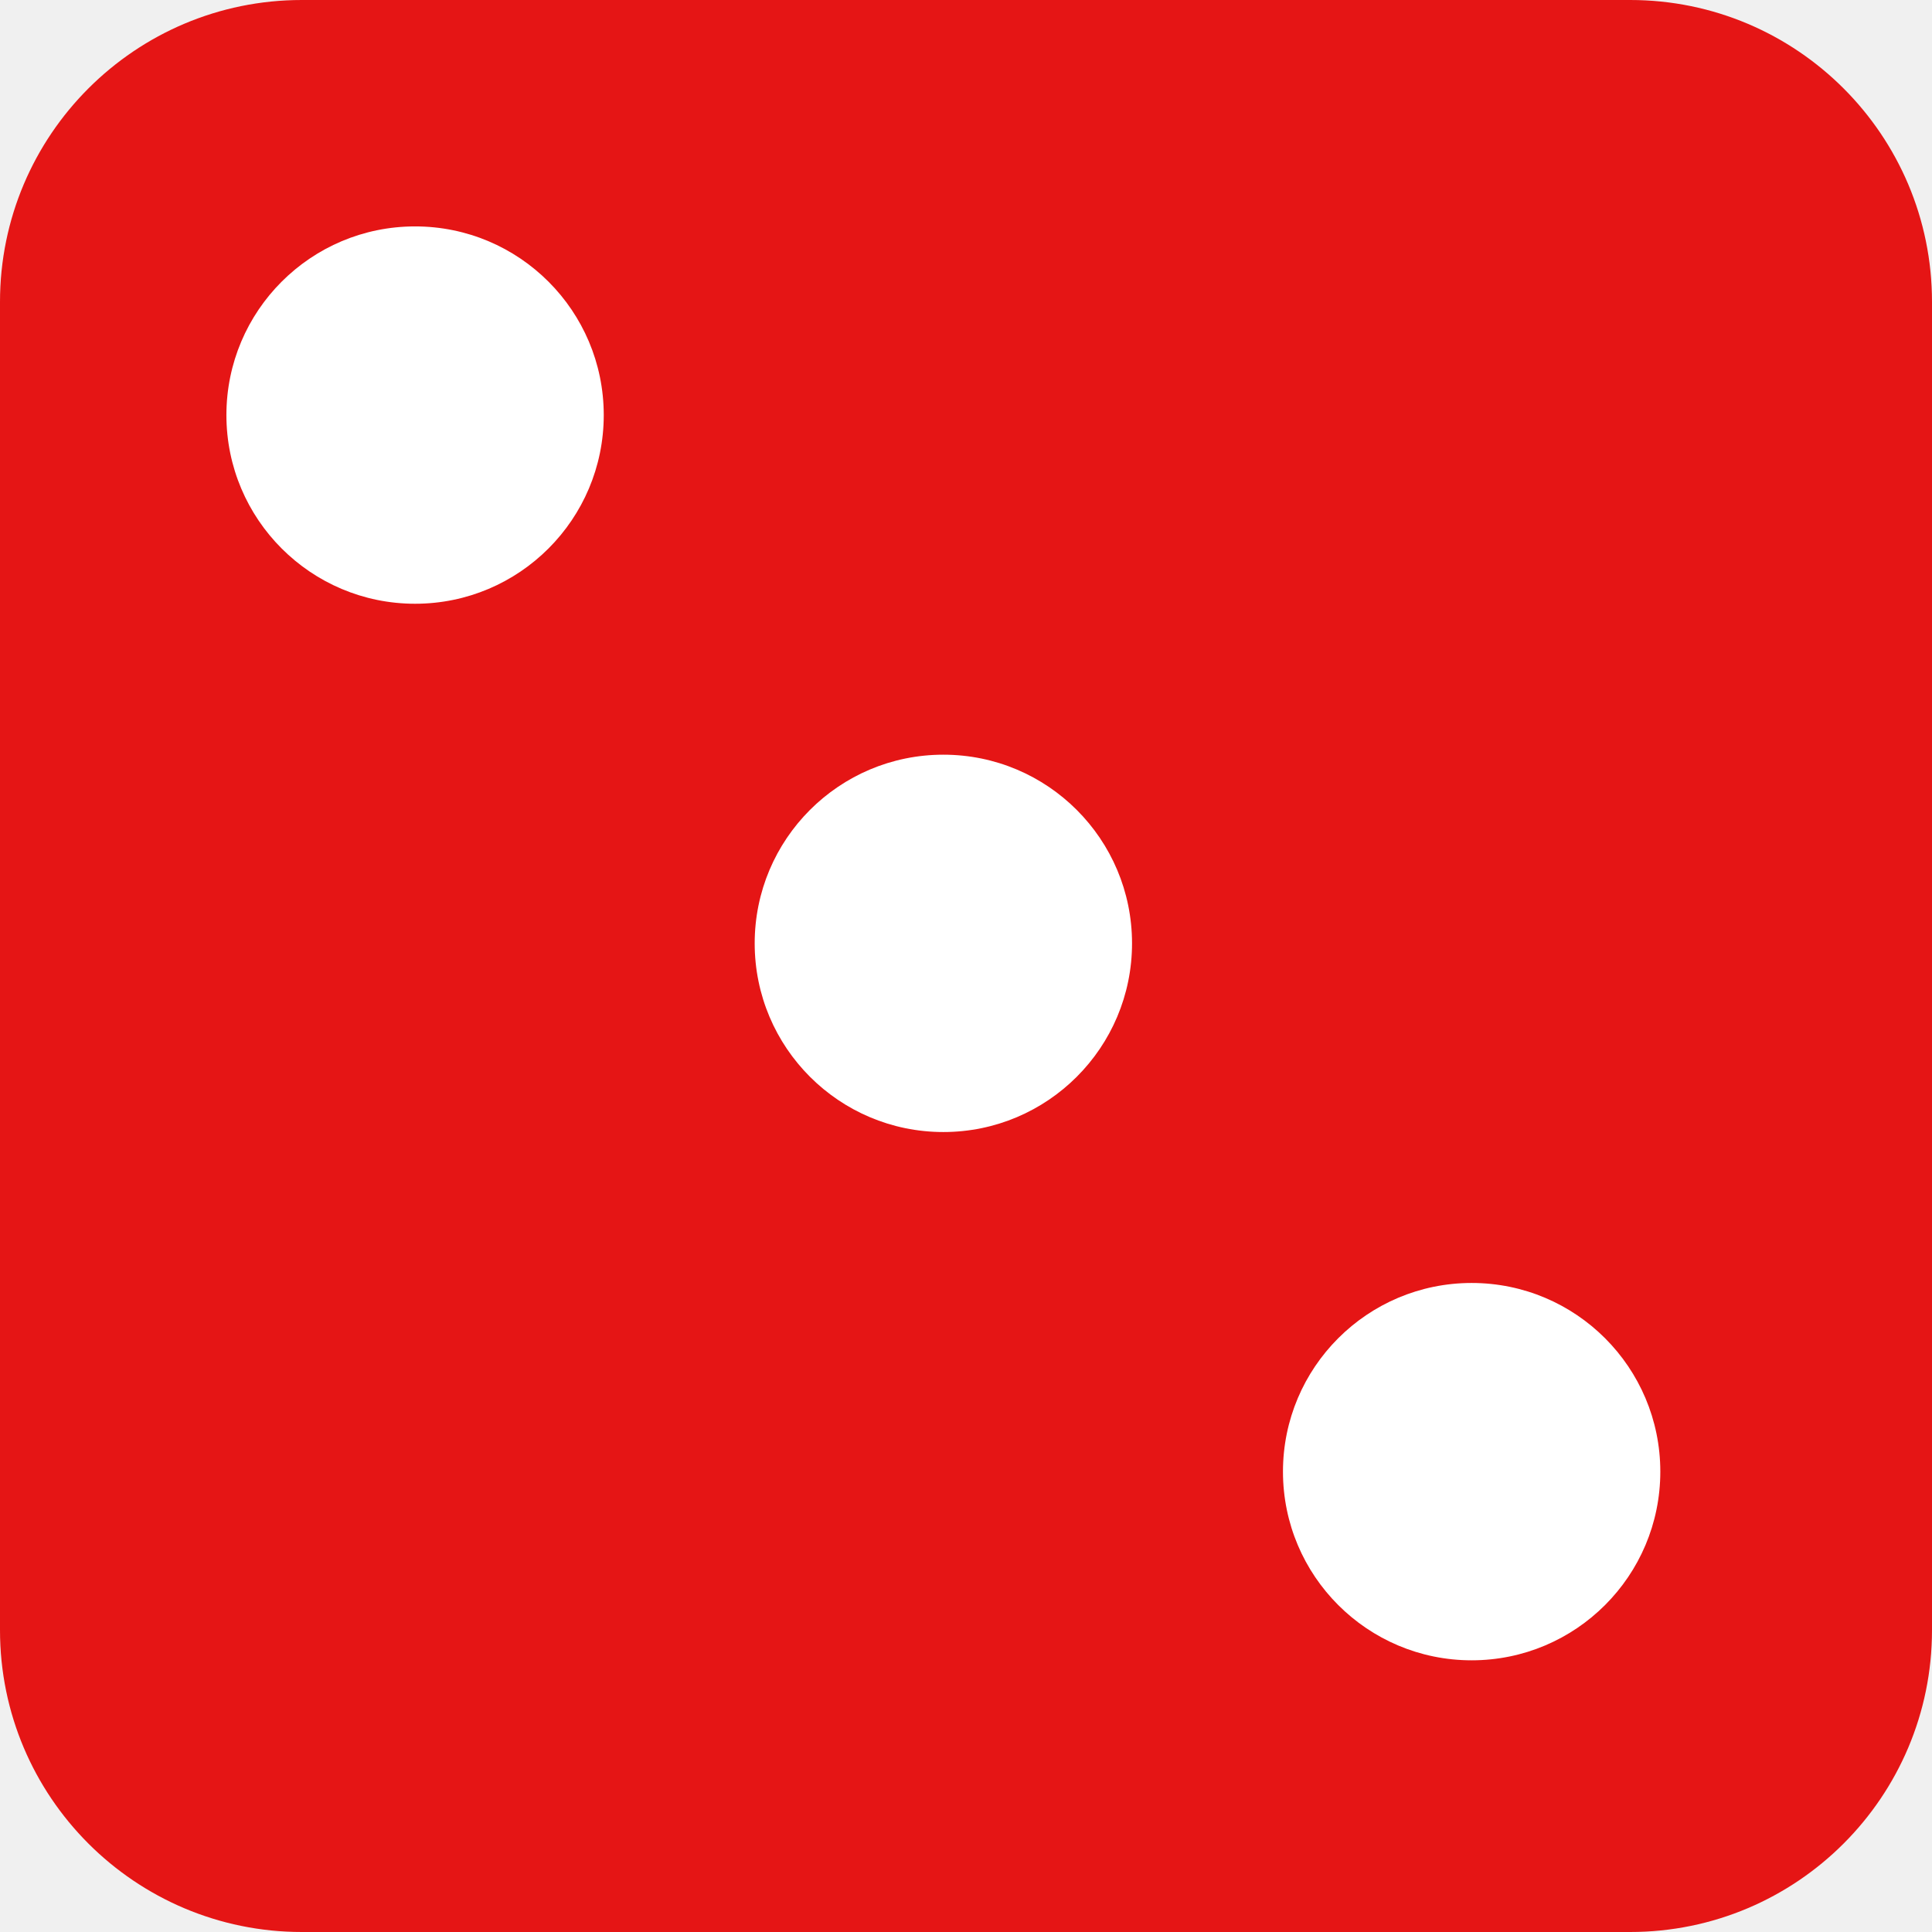
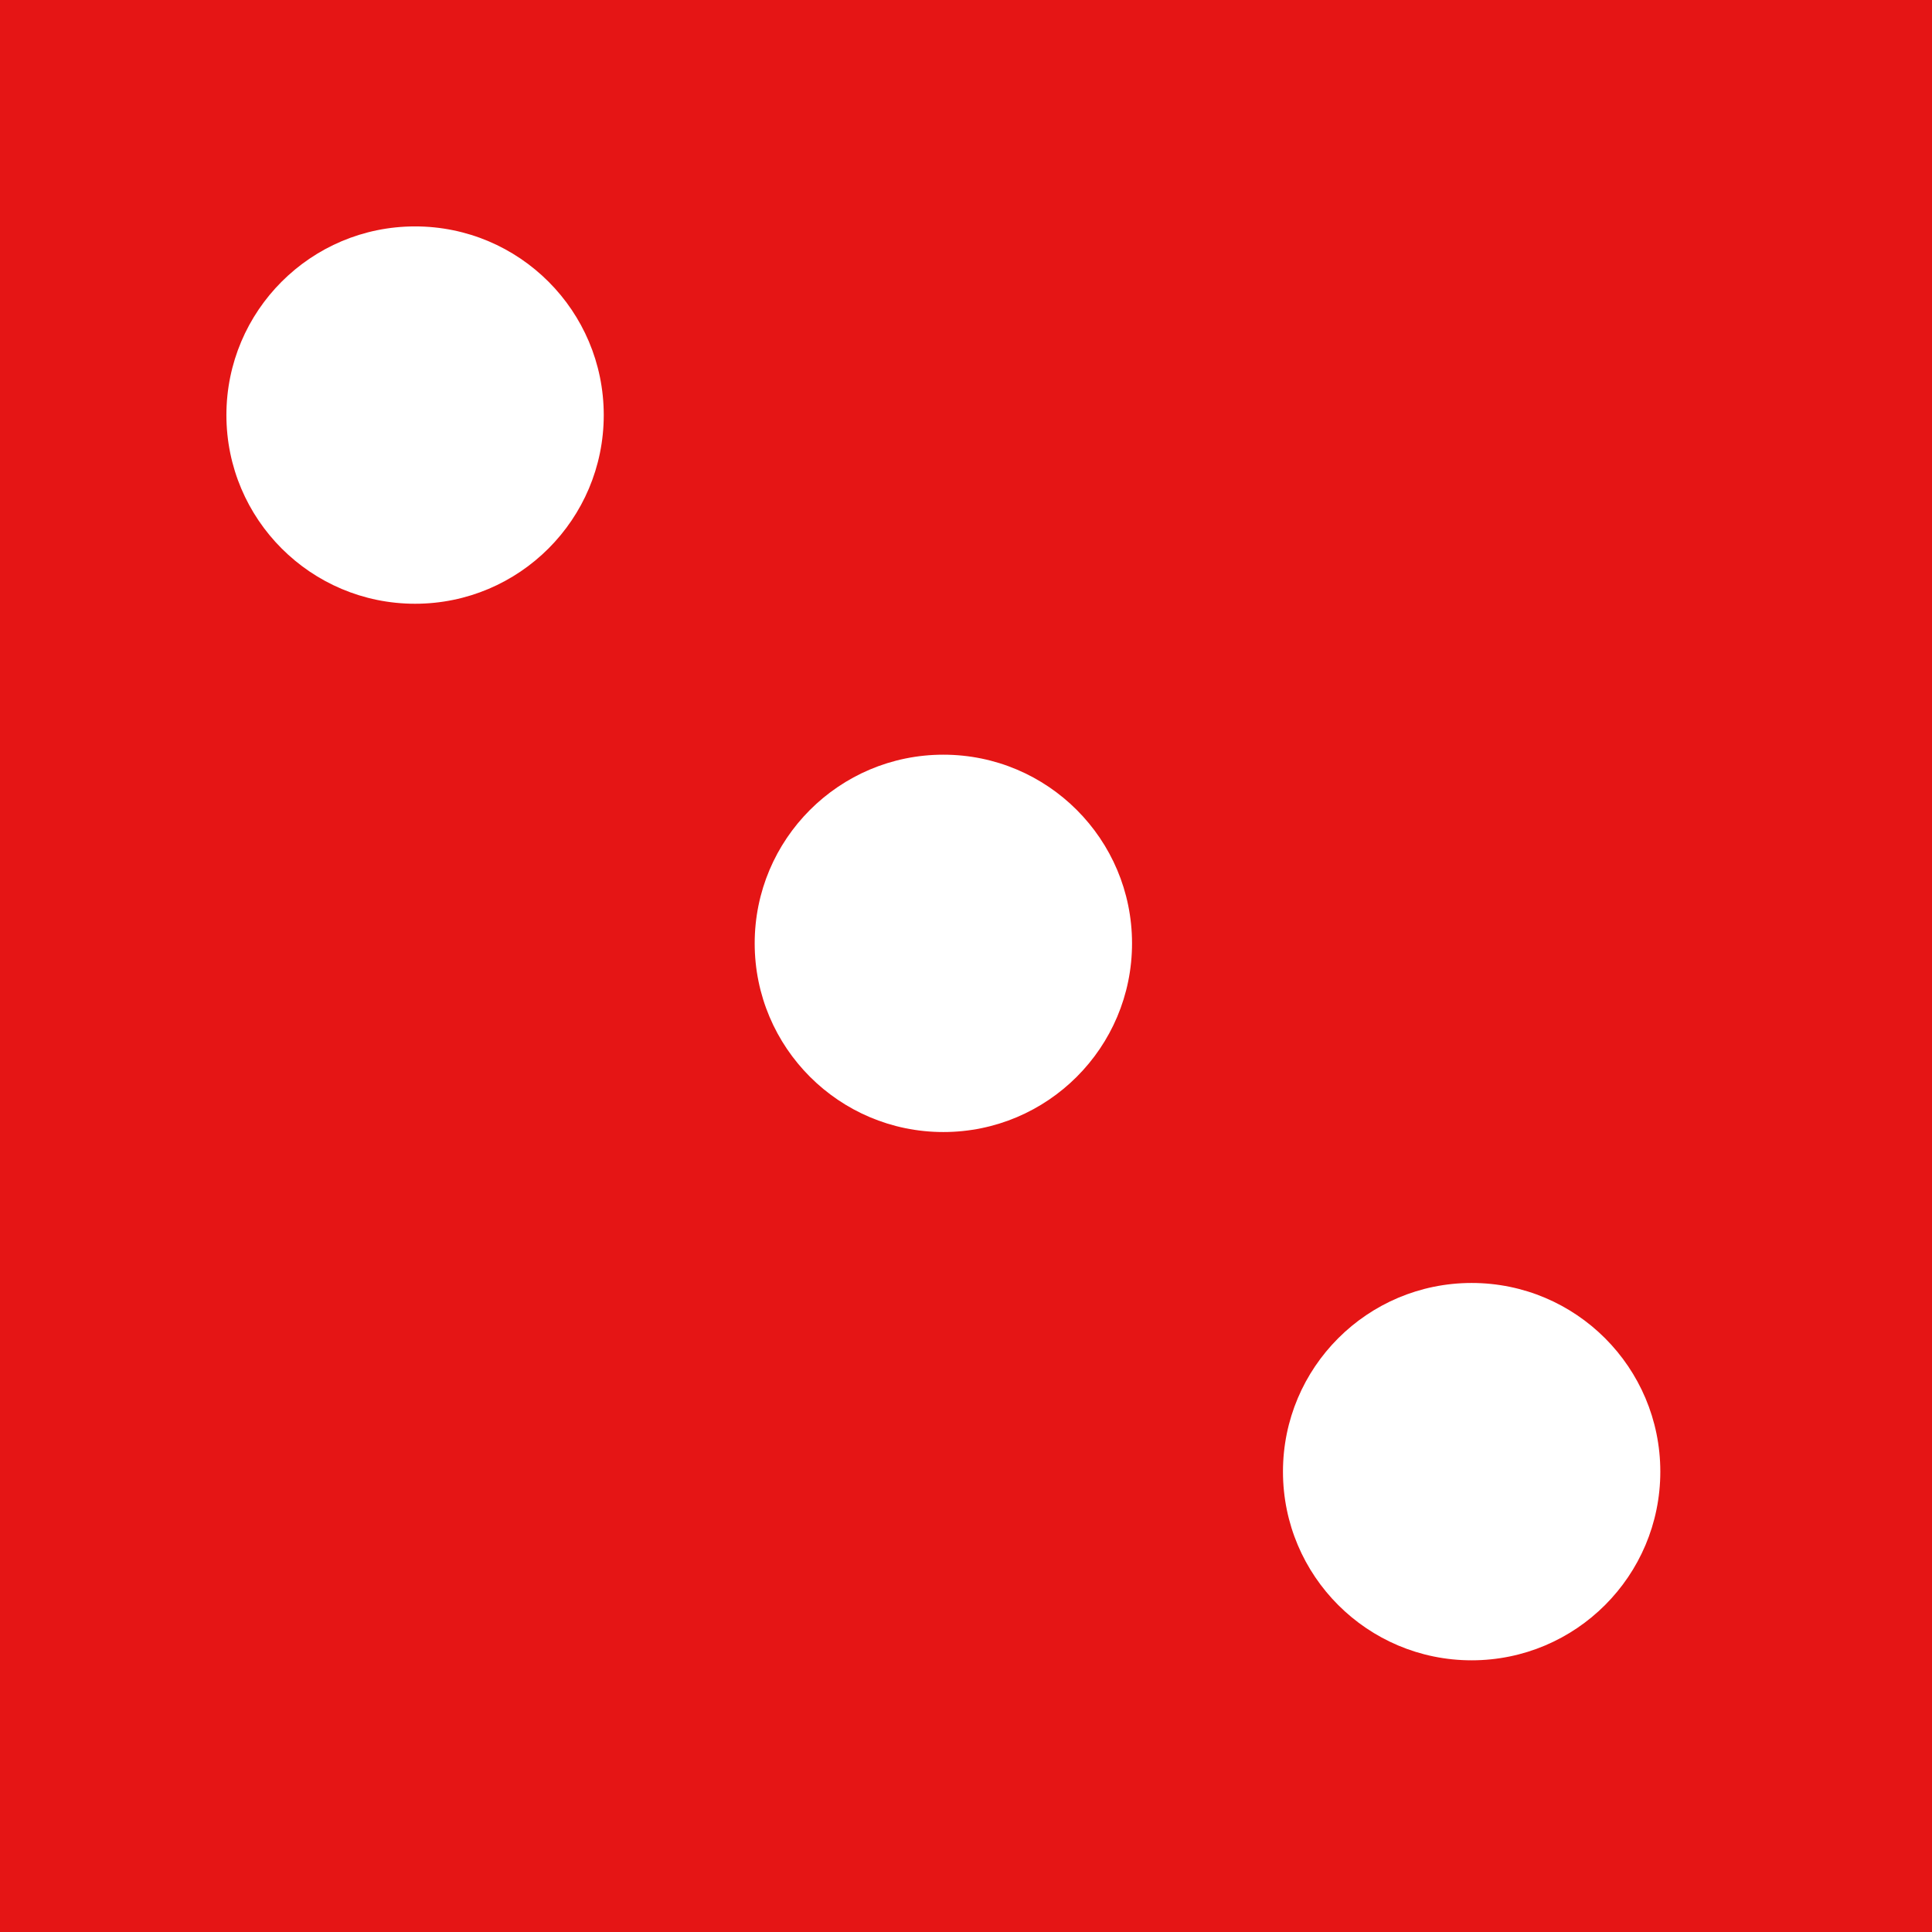
<svg xmlns="http://www.w3.org/2000/svg" width="128" height="128" viewBox="0 0 128 128" fill="none">
-   <rect width="128" height="128" rx="20" fill="#E51515" />
+   <rect width="128" height="128" fill="#E51515" />
  <circle cx="97.5" cy="97.5" r="12.5" fill="white" />
  <circle cx="27.5" cy="27.5" r="12.5" fill="white" />
  <circle cx="62.5" cy="62.5" r="12.5" fill="white" />
</svg>
